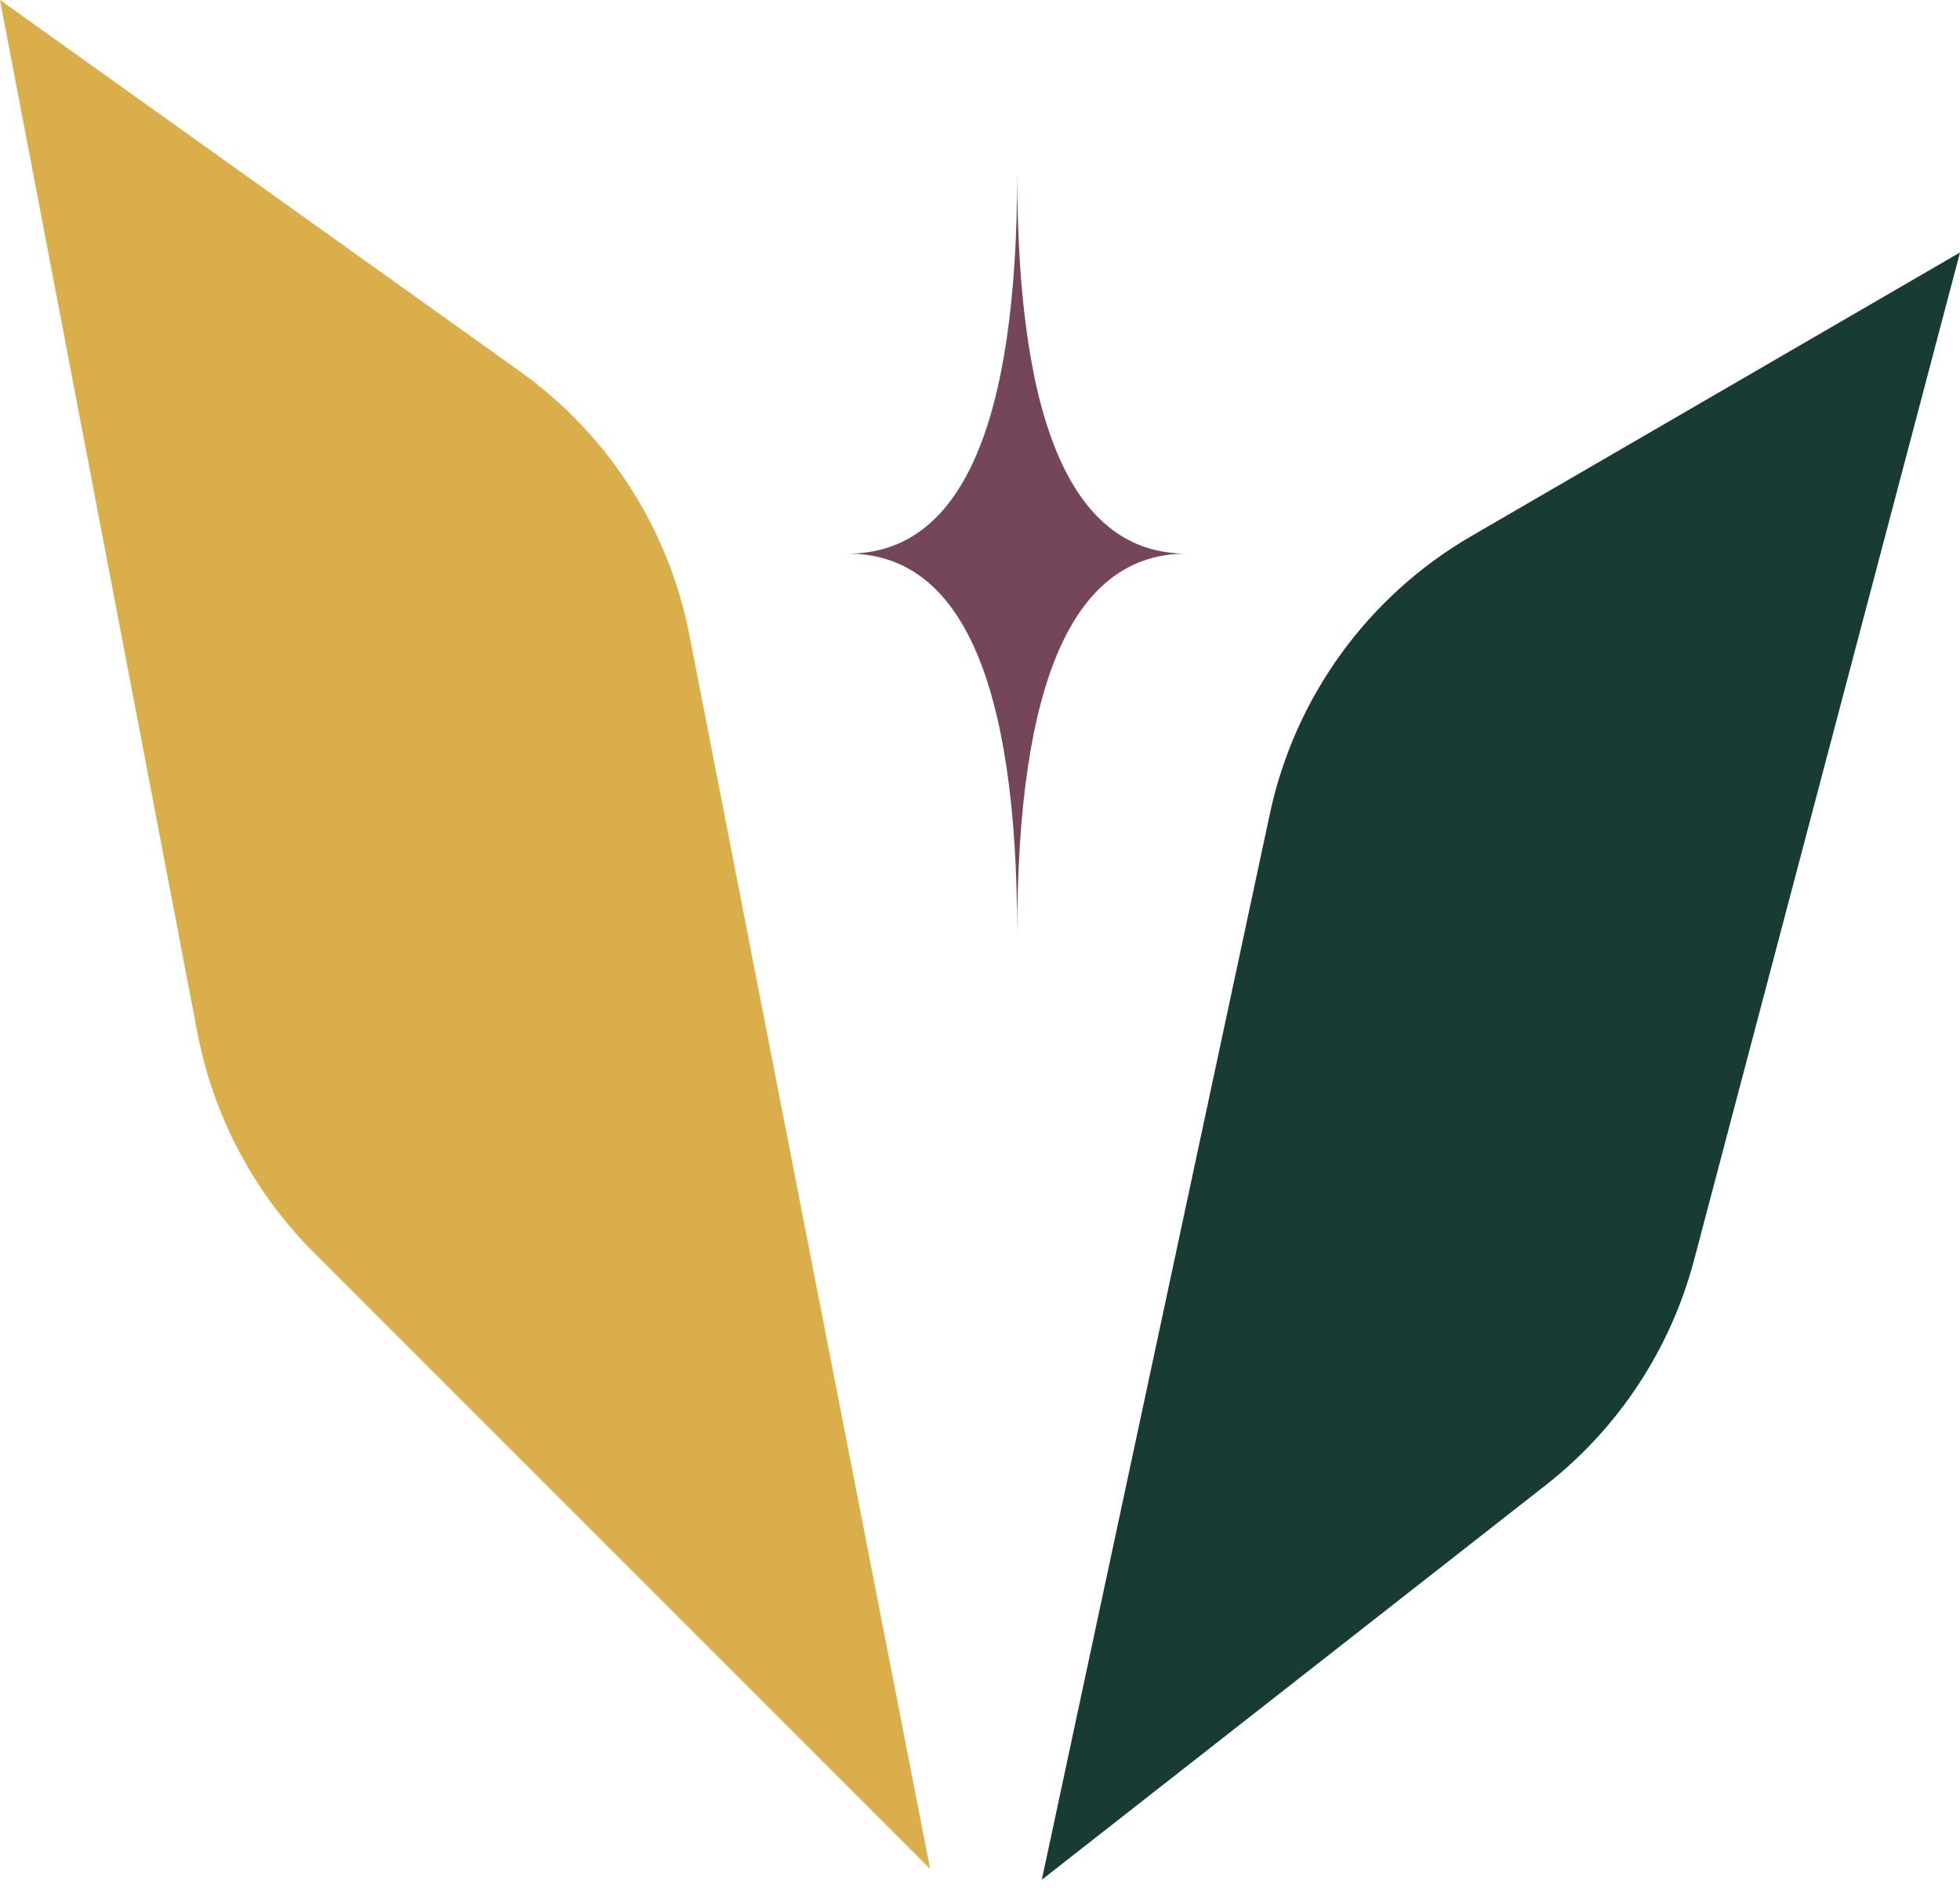
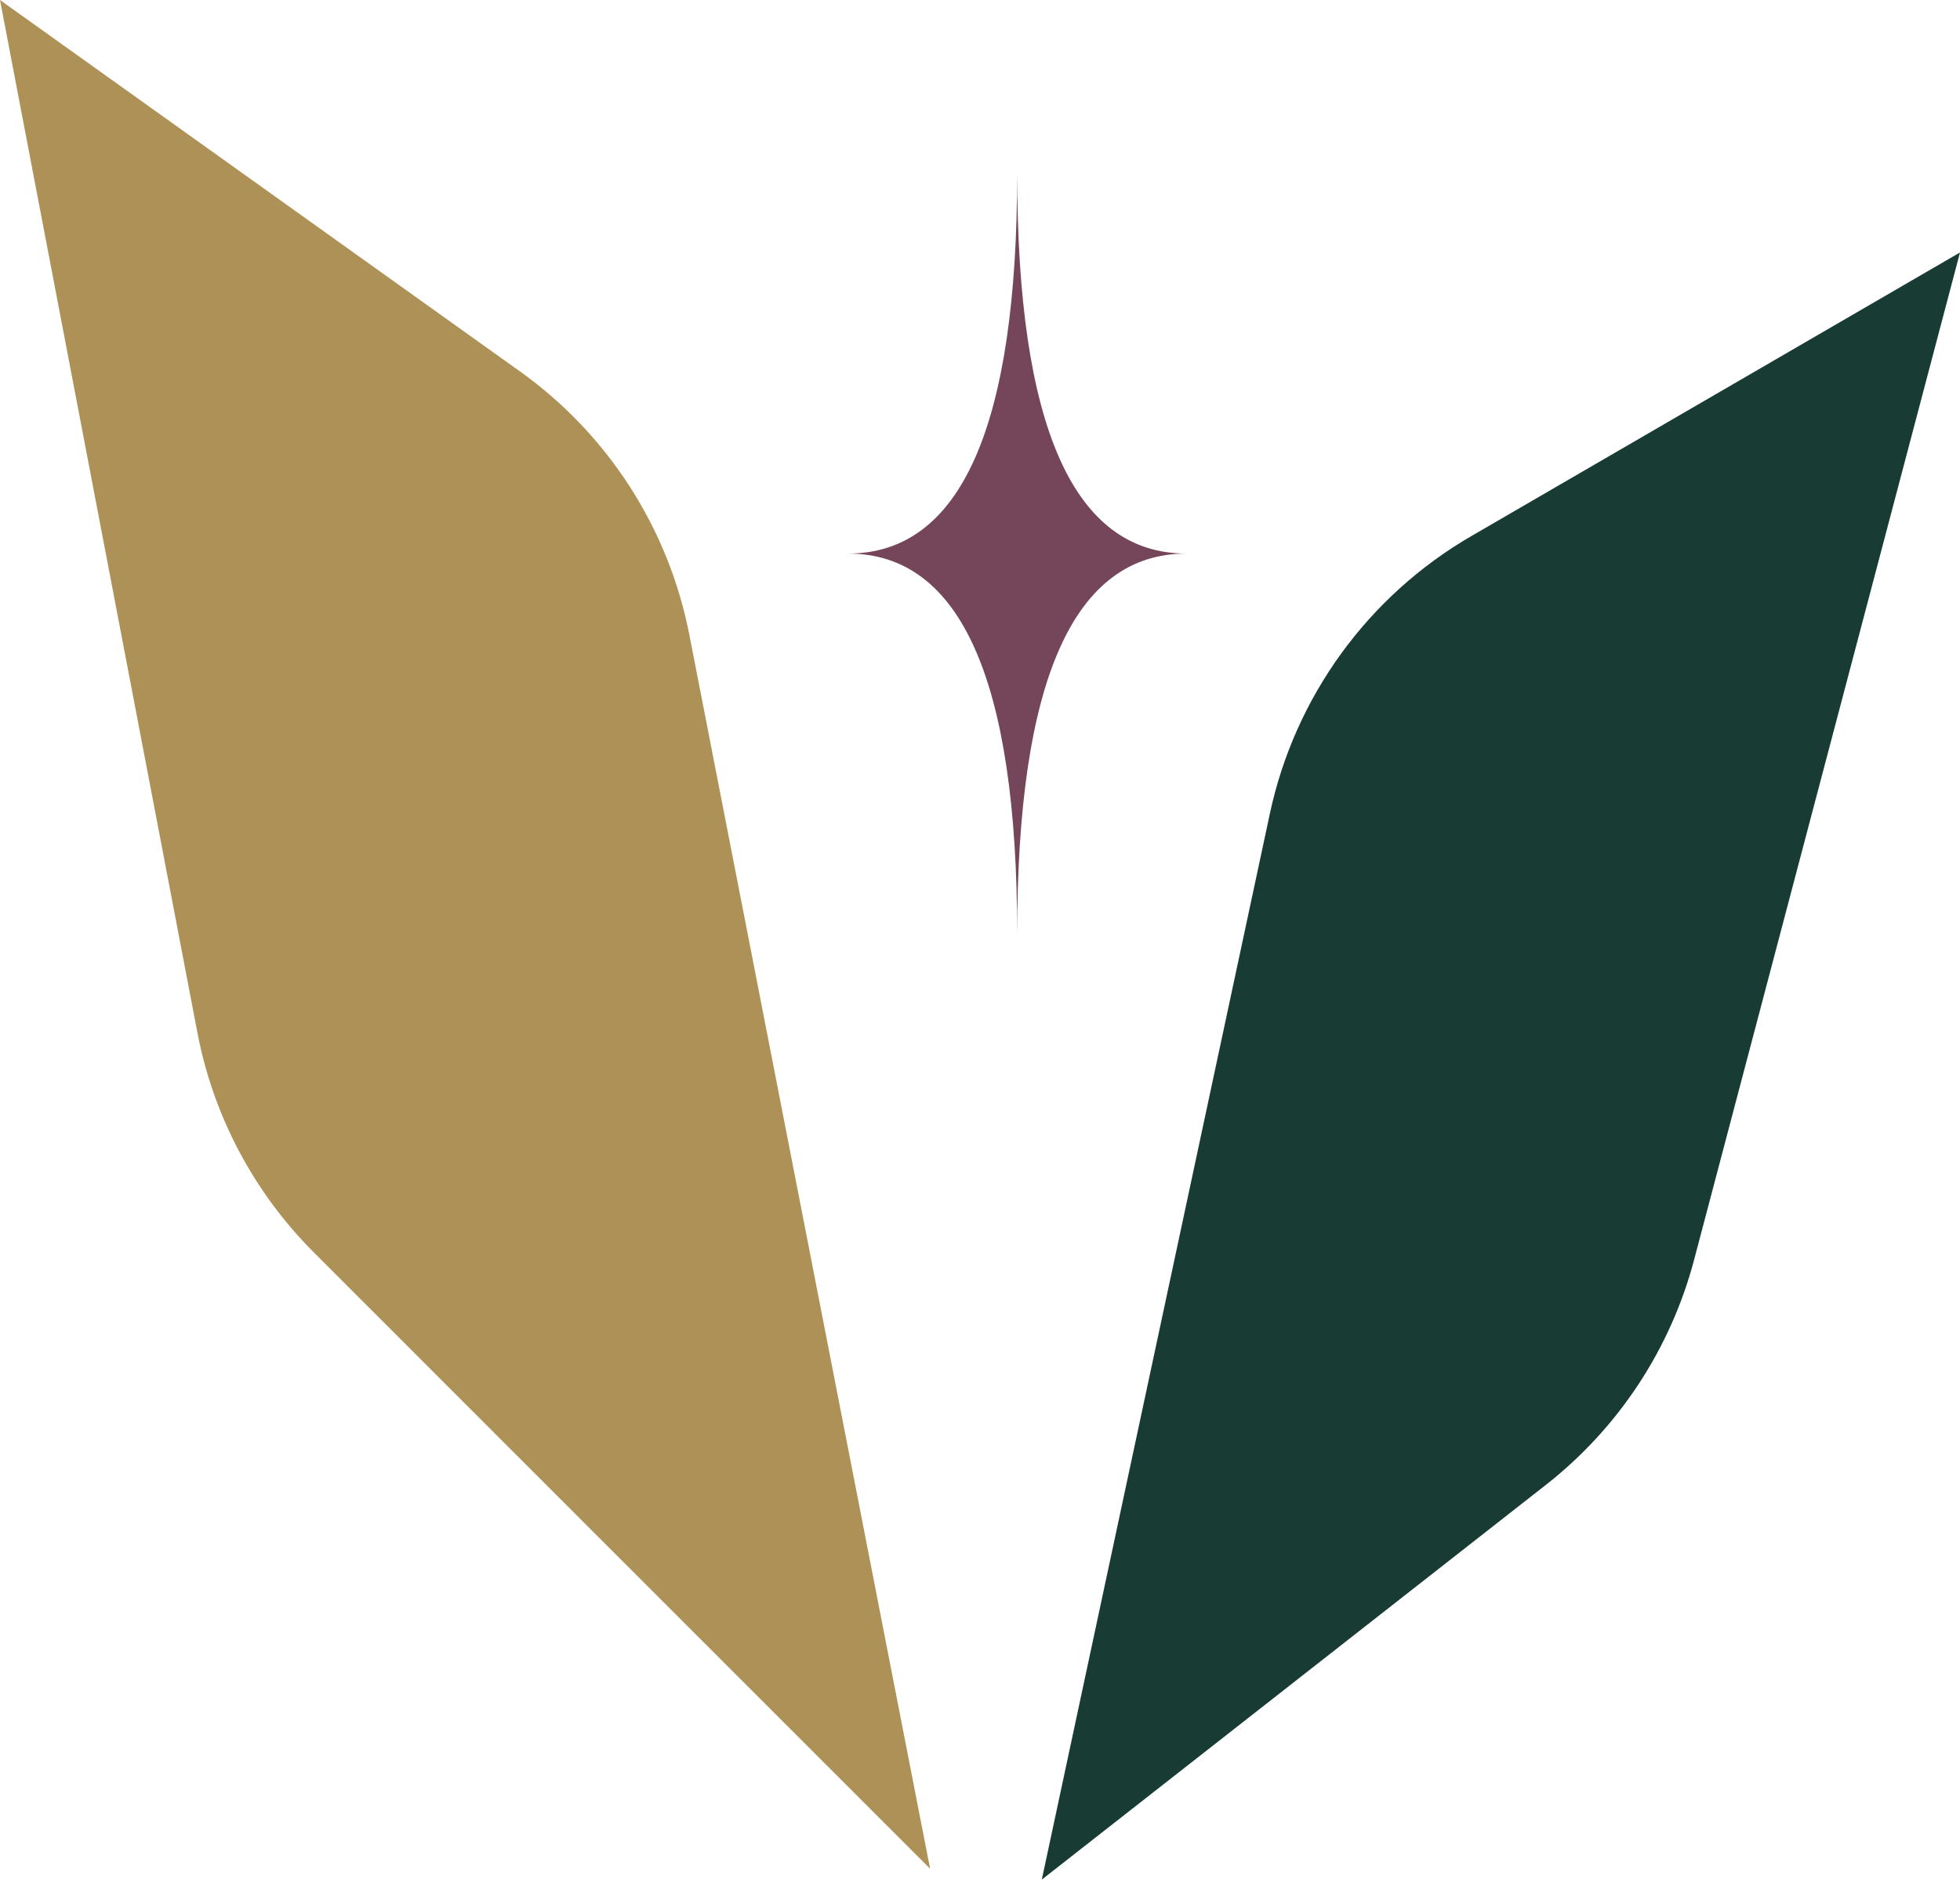
- <svg xmlns="http://www.w3.org/2000/svg" width="108" height="104" viewBox="0 0 108 104" fill="none">
-   <path d="M85.18 81.823L57.406 103.571L69.975 44.826C71.351 38.393 75.381 32.842 81.07 29.54L108 13.911L93.349 69.418C92.051 74.333 89.183 78.689 85.18 81.823Z" fill="#183B34" />
-   <path d="M56.05 9.521C56.05 23.509 59.158 30.503 65.375 30.503C59.158 30.503 56.05 37.498 56.05 51.486C56.05 37.498 52.941 30.503 46.724 30.503C52.941 30.503 56.05 23.509 56.05 9.521Z" fill="#75465A" />
-   <path d="M10.879 56.906L0 0L28.651 20.465C33.501 23.93 36.841 29.121 37.982 34.971L51.251 102.971L17.293 69.013C13.99 65.711 11.756 61.493 10.879 56.906Z" fill="#D9AE4B" />
+ <svg xmlns="http://www.w3.org/2000/svg" preserveAspectRatio="none" overflow="visible" style="display: block;" width="32" height="30.688" viewBox="0 0 32 30.688" fill="none">
+   <g id="Logo instance">
+     <path id="Vector 2" d="M25.238 24.244L17.009 30.688L20.733 13.282C21.141 11.376 22.335 9.731 24.021 8.753L32 4.122L27.659 20.568C27.274 22.025 26.424 23.315 25.238 24.244Z" fill="#183B34" />
+     <path id="Vector" d="M16.607 2.821C16.607 6.966 17.528 9.038 19.37 9.038C17.528 9.038 16.607 11.11 16.607 15.255C16.607 11.11 15.686 9.038 13.844 9.038C15.686 9.038 16.607 6.966 16.607 2.821Z" fill="#75465A" />
+     <path id="Vector 1" d="M3.223 16.861L0 0L8.489 6.064C9.926 7.09 10.916 8.628 11.254 10.362L15.185 30.51L5.124 20.448C4.145 19.47 3.483 18.22 3.223 16.861Z" fill="#AE9157" />
+   </g>
</svg>
